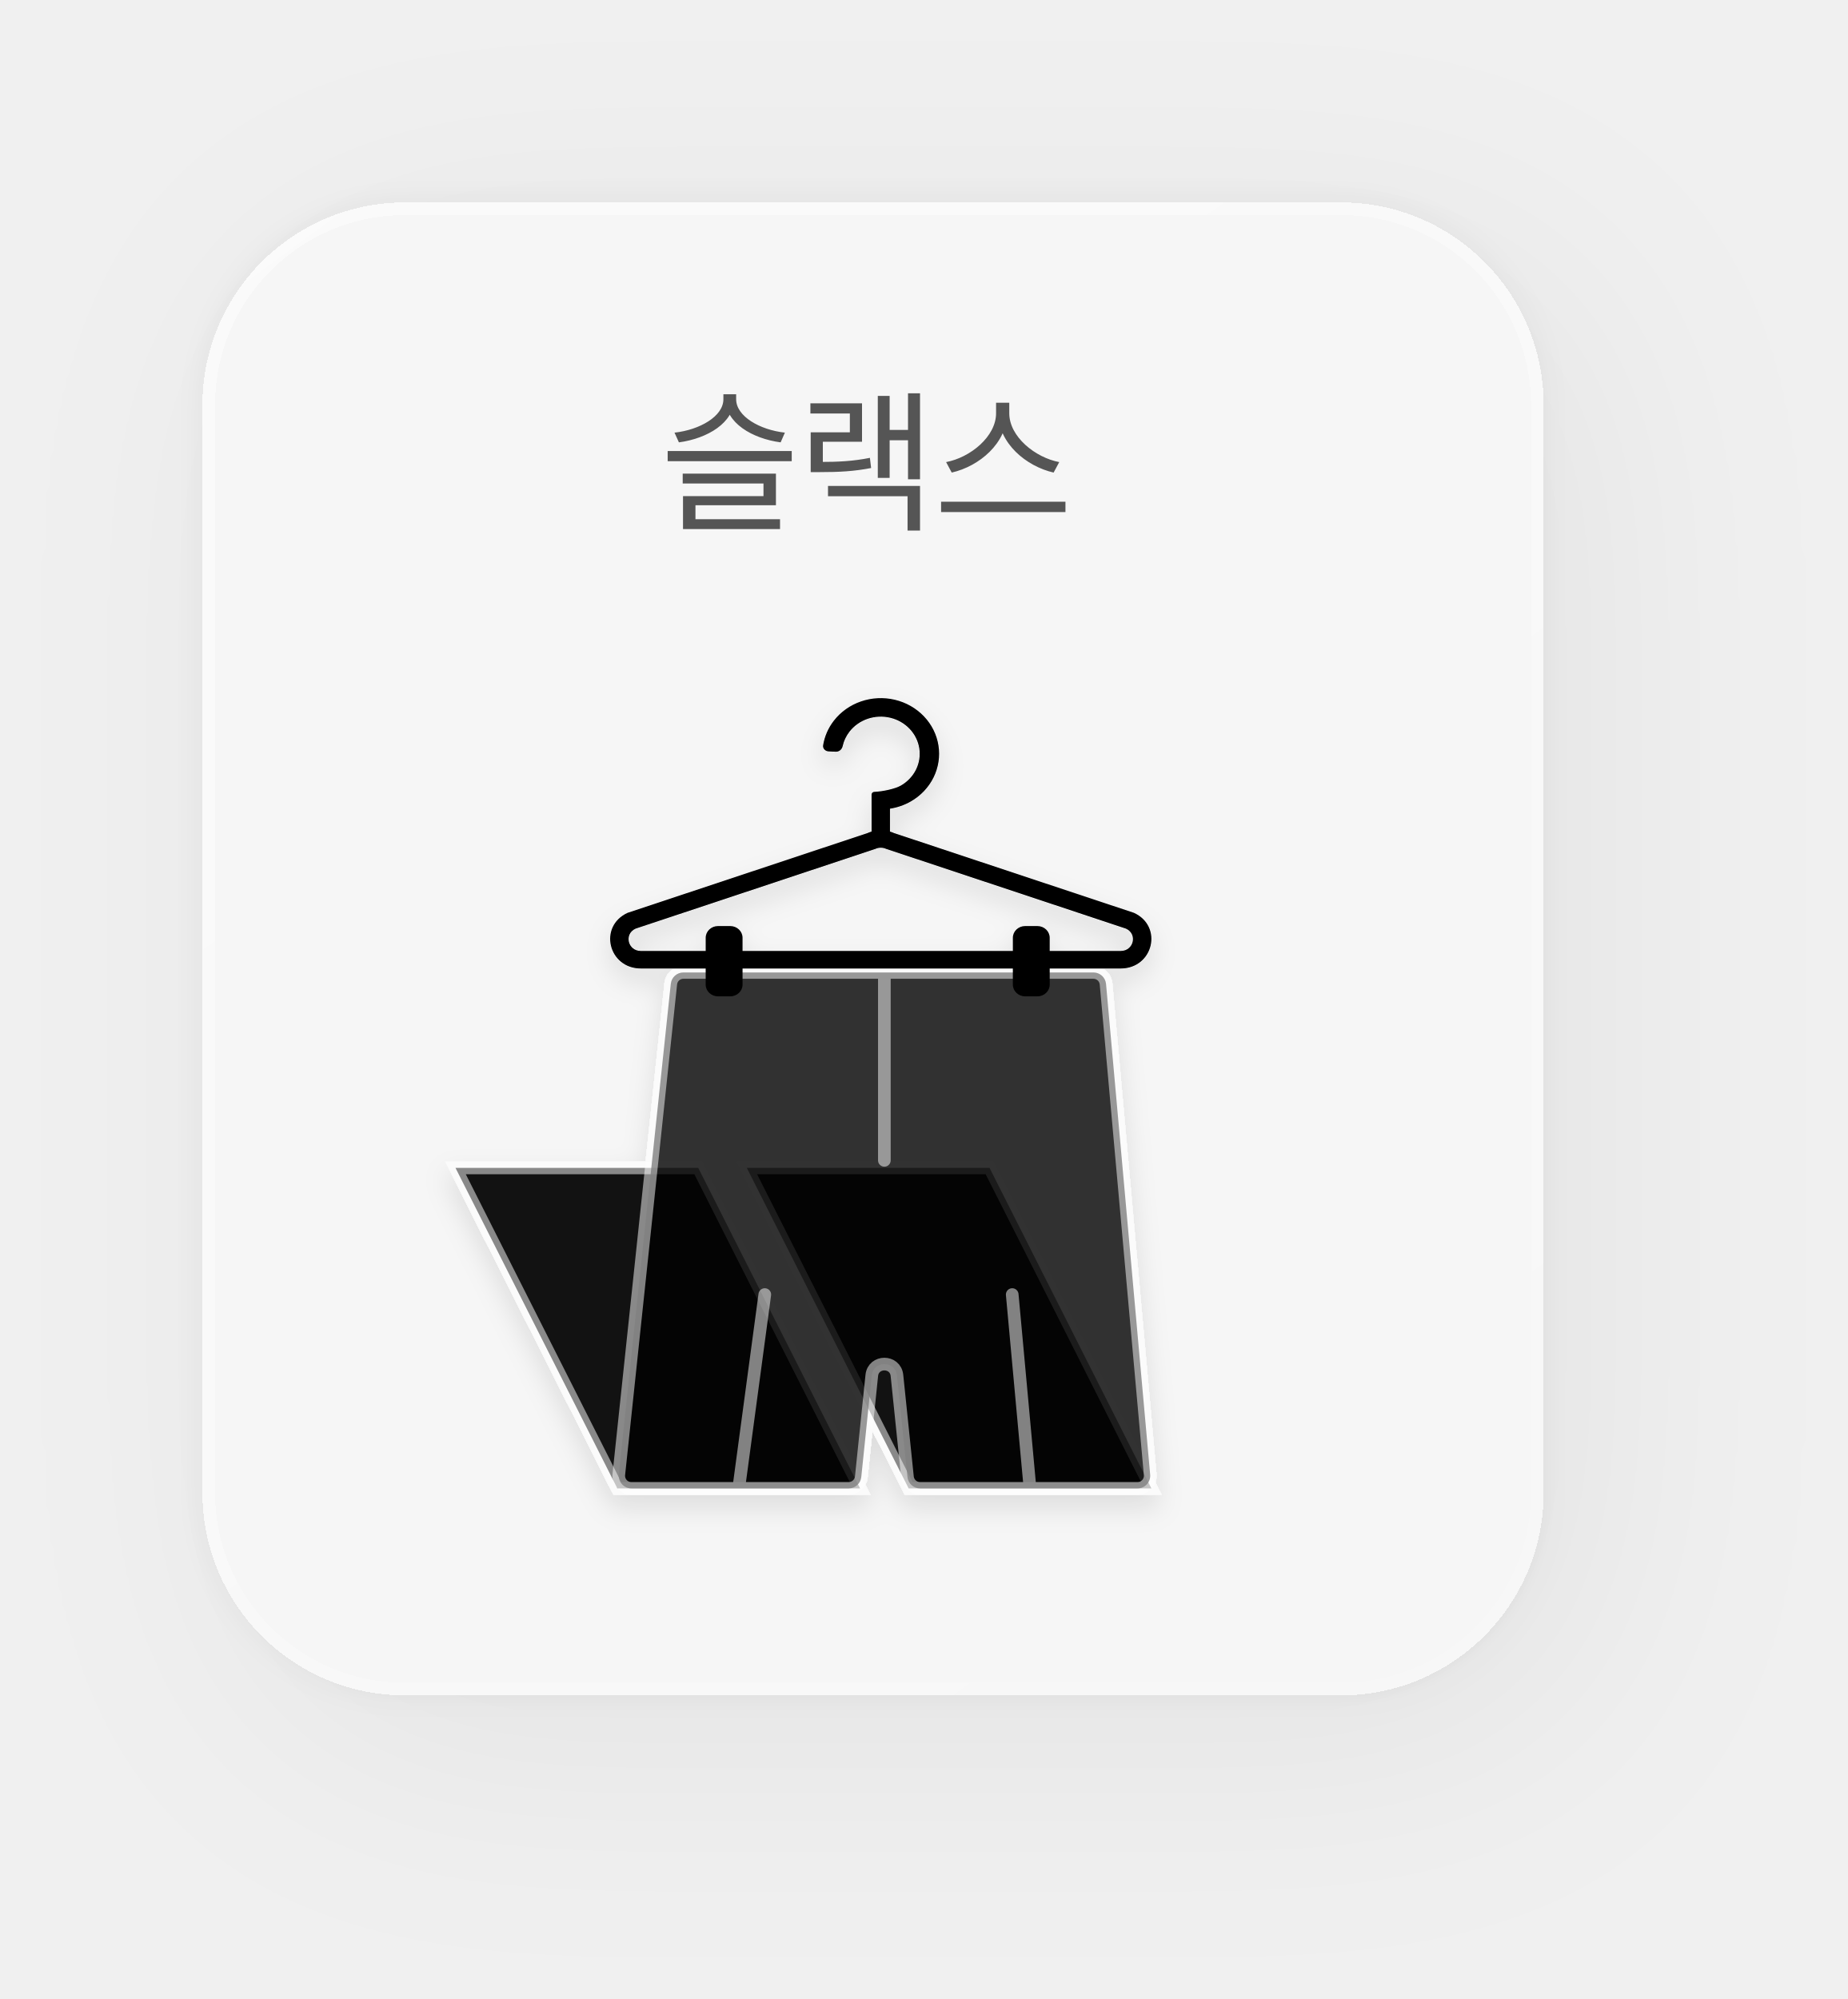
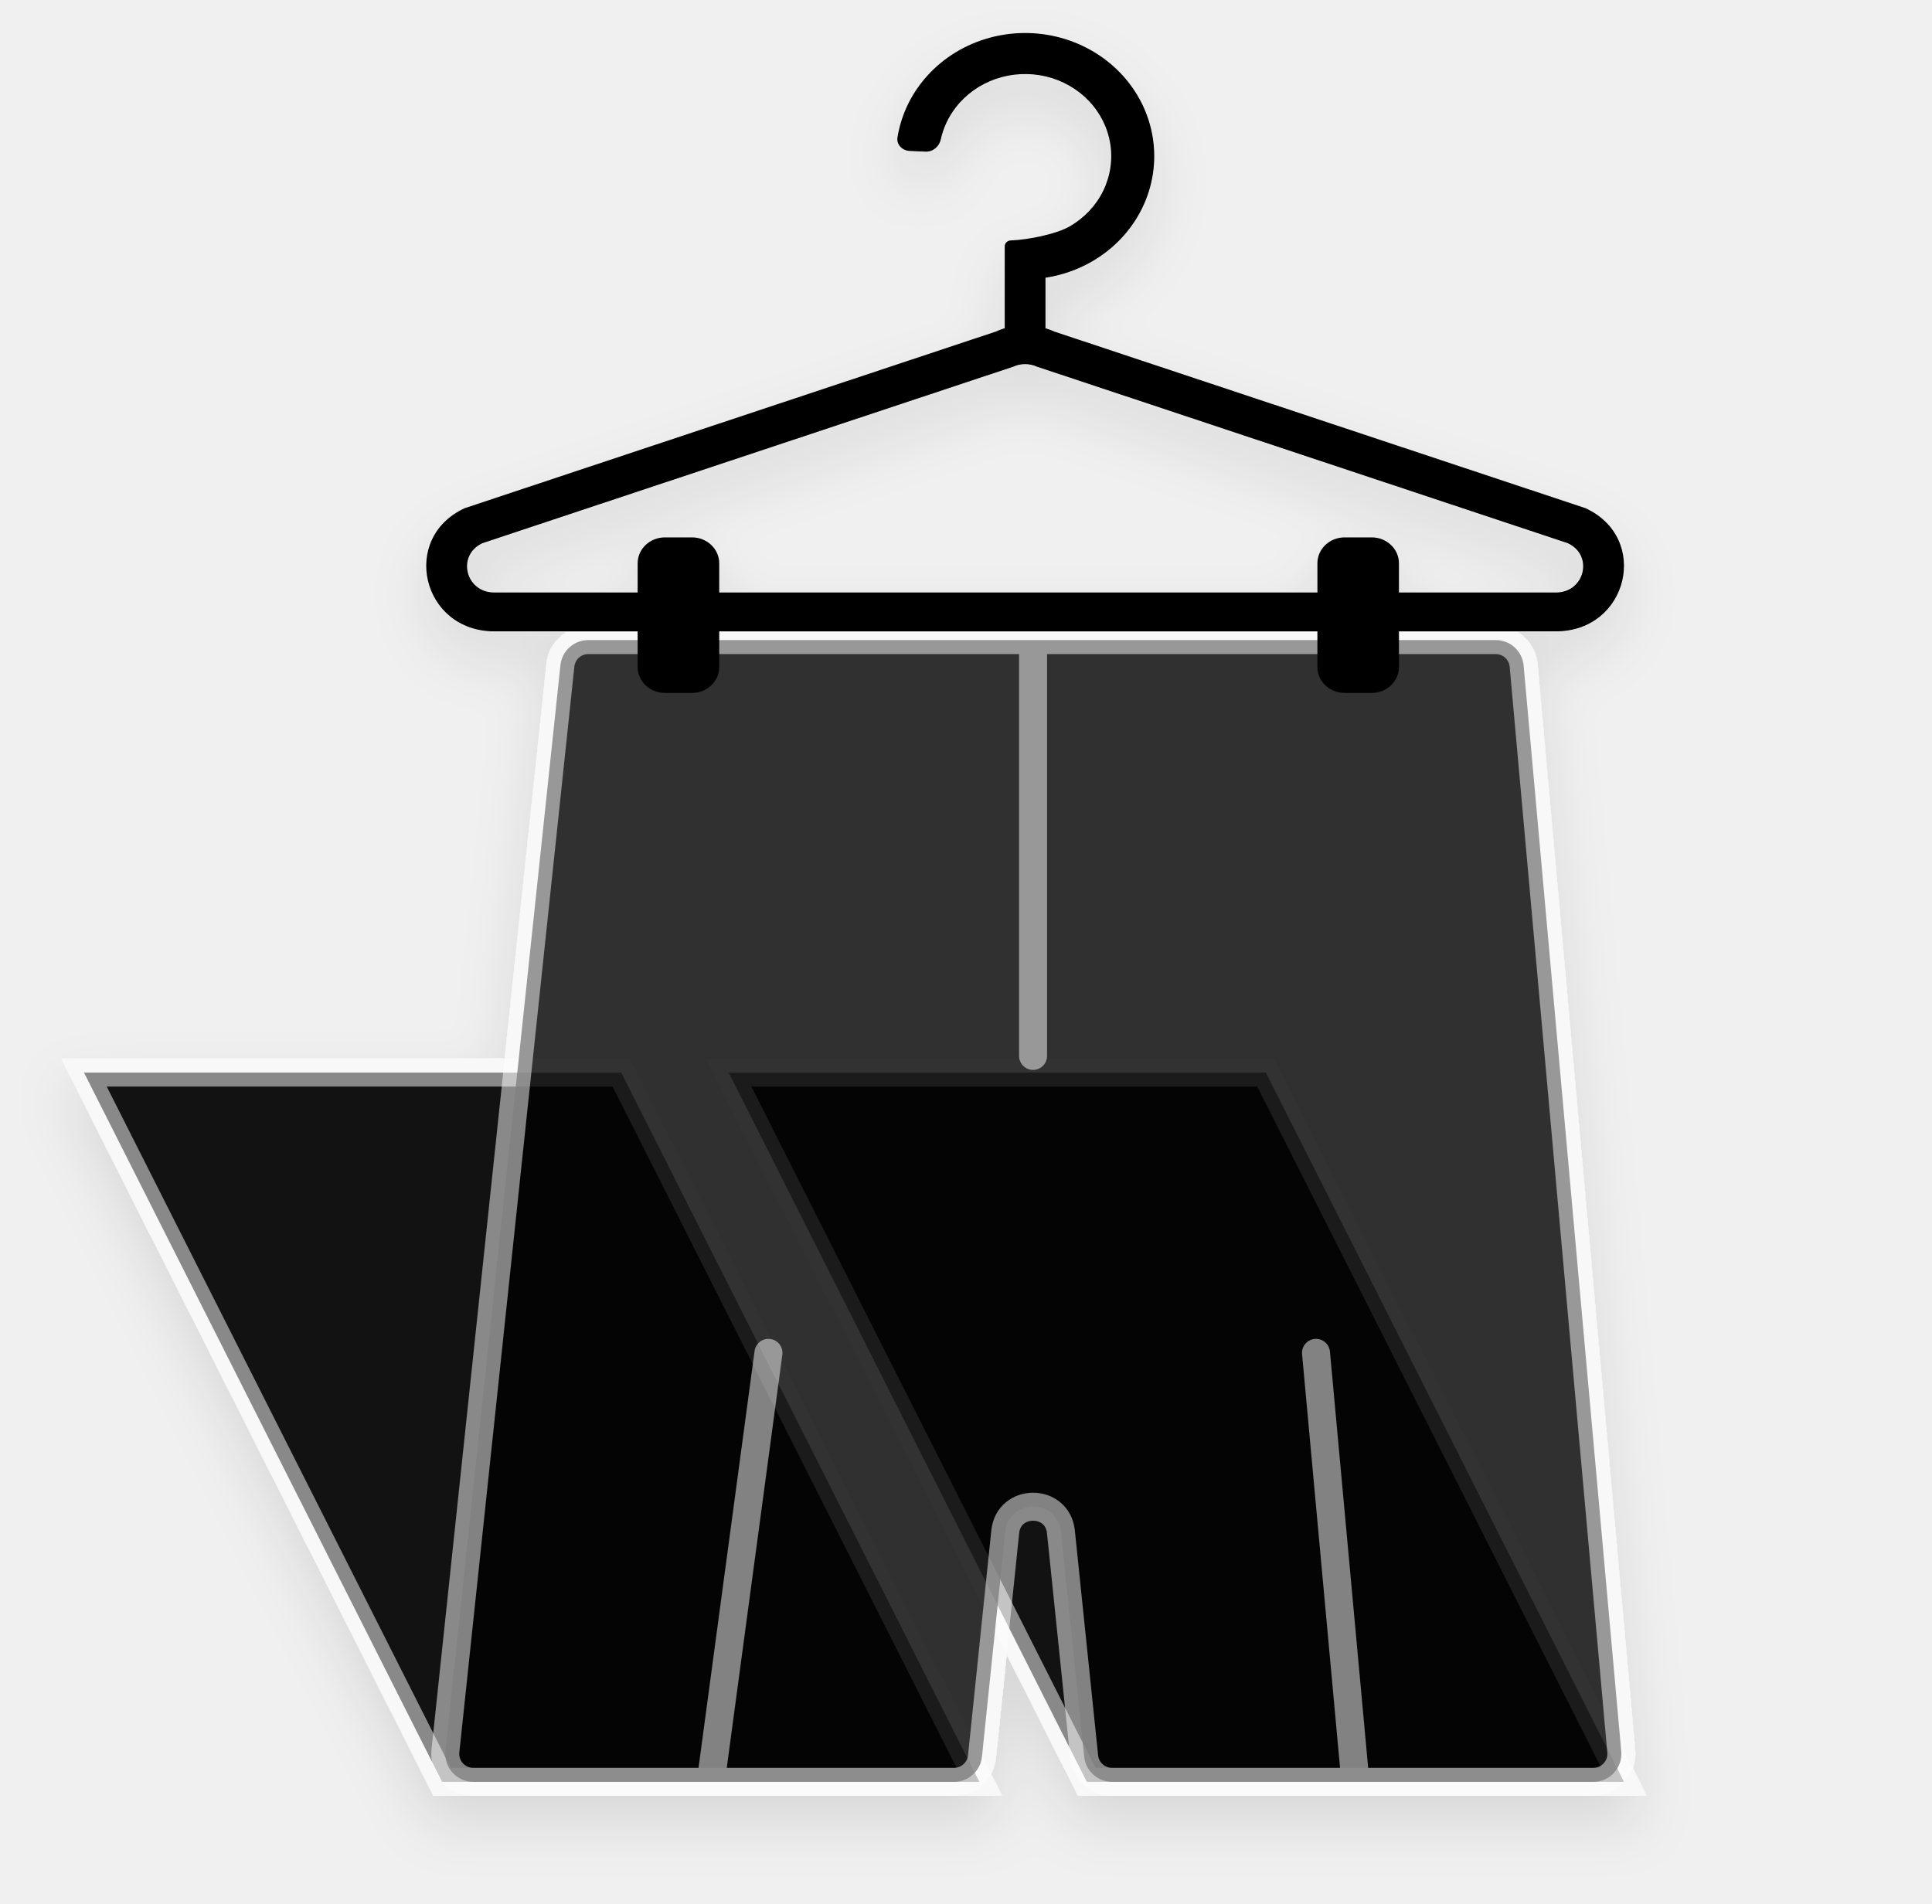
- <svg xmlns="http://www.w3.org/2000/svg" width="146" height="158" viewBox="0 0 146 158" fill="none">
-   <g filter="url(#filter0_bdd_5082_12560)">
-     <rect x="16" y="16" width="106" height="118" rx="16" fill="white" fill-opacity="0.4" shape-rendering="crispEdges" />
-     <rect x="16.5" y="16.5" width="105" height="117" rx="15.5" stroke="url(#paint0_linear_5082_12560)" stroke-opacity="0.5" shape-rendering="crispEdges" />
-     <path d="M57.173 31.16H58.013V31.556C58.013 33.416 55.901 34.664 53.657 34.964L53.309 34.196C55.289 33.98 57.173 32.912 57.173 31.556V31.16ZM57.341 31.16H58.181V31.556C58.181 32.912 60.065 33.98 62.033 34.196L61.697 34.964C59.441 34.664 57.341 33.416 57.341 31.556V31.16ZM52.769 35.648H62.573V36.452H52.769V35.648ZM53.957 37.436H61.325V39.932H54.965V41.228H53.981V39.212H60.341V38.216H53.957V37.436ZM53.981 41.036H61.649V41.816H53.981V41.036ZM71.764 31.088H72.713V37.88H71.764V31.088ZM70.025 33.98H72.064V34.796H70.025V33.98ZM69.376 31.292H70.312V37.772H69.376V31.292ZM65.441 38.408H72.713V41.936H71.728V39.224H65.441V38.408ZM64.073 36.512H64.769C66.293 36.512 67.421 36.452 68.752 36.188L68.849 36.992C67.481 37.256 66.341 37.316 64.769 37.316H64.073V36.512ZM64.049 31.88H68.129V34.916H65.032V37.028H64.073V34.172H67.168V32.684H64.049V31.88ZM78.724 31.832H79.588V32.66C79.588 35.024 77.391 36.86 75.219 37.352L74.775 36.524C76.683 36.164 78.724 34.508 78.724 32.66V31.832ZM78.903 31.832H79.767V32.66C79.767 34.52 81.82 36.164 83.716 36.524L83.272 37.352C81.112 36.86 78.903 35.036 78.903 32.66V31.832ZM74.379 39.656H84.207V40.472H74.379V39.656Z" fill="#121212" fill-opacity="0.7" />
-     <g filter="url(#filter1_bd_5082_12560)">
-       <path d="M36 92.31H55.186L56.434 94.781L67.977 117.643H48.791L36 92.31Z" fill="#121212" stroke="white" stroke-opacity="0.5" />
-       <path d="M59.023 92.31H78.209L91 117.643H71.814L59.023 92.31Z" fill="#121212" stroke="white" stroke-opacity="0.5" />
-       <g filter="url(#filter2_b_5082_12560)">
-         <path d="M69.895 76.862H54.011C53.499 76.862 53.07 77.248 53.016 77.757L48.908 116.537C48.845 117.128 49.308 117.643 49.902 117.643H58.384H67.075C67.587 117.643 68.017 117.255 68.07 116.746L68.901 108.713C69.025 107.517 70.766 107.517 70.89 108.713L71.721 116.746C71.774 117.255 72.204 117.643 72.716 117.643H81.407H89.906C90.494 117.643 90.955 117.138 90.902 116.553L87.415 77.772C87.369 77.257 86.937 76.862 86.419 76.862H69.895Z" fill="black" fill-opacity="0.8" />
-         <path d="M69.895 76.862H54.011C53.499 76.862 53.07 77.248 53.016 77.757L48.908 116.537C48.845 117.128 49.308 117.643 49.902 117.643H58.384M69.895 76.862H86.419C86.937 76.862 87.369 77.257 87.415 77.772L90.902 116.553C90.955 117.138 90.494 117.643 89.906 117.643H81.407M69.895 76.862V91.714M58.384 117.643H67.075C67.587 117.643 68.017 117.255 68.07 116.746L68.901 108.713C69.025 107.517 70.766 107.517 70.89 108.713L71.721 116.746C71.774 117.255 72.204 117.643 72.716 117.643H81.407M58.384 117.643L60.445 102.321M81.407 117.643L80 102.321" stroke="white" stroke-opacity="0.5" stroke-linecap="round" stroke-linejoin="round" />
-       </g>
-       <path fill-rule="evenodd" clip-rule="evenodd" d="M71.99 63.346C71.481 63.638 70.92 63.832 70.339 63.921V65.724C70.448 65.756 70.555 65.796 70.66 65.844L89.618 72.148C91.948 73.213 91.153 76.551 88.569 76.551H82.963V77.824C82.963 78.336 82.528 78.75 81.992 78.75H81.021C80.485 78.75 80.05 78.336 80.05 77.824V76.551H58.687V77.824C58.687 78.336 58.252 78.75 57.716 78.75H56.745C56.208 78.75 55.773 78.336 55.773 77.824V76.551H50.653C48.069 76.551 47.274 73.213 49.604 72.148L68.562 65.844C68.6 65.827 68.638 65.81 68.677 65.795C68.745 65.768 68.813 65.744 68.883 65.724V62.798C68.883 62.681 68.982 62.587 69.105 62.587C69.745 62.563 70.734 62.355 71.197 62.09C71.718 61.79 72.135 61.351 72.394 60.826C72.652 60.301 72.742 59.715 72.652 59.141C72.561 58.568 72.295 58.033 71.885 57.604C71.476 57.175 70.943 56.871 70.352 56.731C69.762 56.592 69.141 56.622 68.569 56.818C67.997 57.015 67.499 57.369 67.138 57.835C66.873 58.177 66.69 58.568 66.6 58.98C66.546 59.231 66.322 59.429 66.055 59.417L65.489 59.392C65.221 59.38 65.011 59.162 65.052 58.91C65.165 58.207 65.455 57.539 65.901 56.964C66.443 56.264 67.19 55.733 68.049 55.439C68.907 55.144 69.838 55.099 70.723 55.308C71.608 55.518 72.409 55.974 73.023 56.617C73.637 57.26 74.037 58.063 74.172 58.923C74.308 59.783 74.173 60.663 73.785 61.45C73.396 62.237 72.772 62.897 71.99 63.346ZM82.963 75.162V74.12C82.963 73.609 82.528 73.194 81.992 73.194H81.021C80.485 73.194 80.05 73.609 80.05 74.12V75.162H58.687V74.12C58.687 73.609 58.252 73.194 57.716 73.194H56.745C56.208 73.194 55.773 73.609 55.773 74.12V75.162H50.653C49.62 75.162 49.302 73.826 50.234 73.401L69.192 67.097C69.457 66.976 69.765 66.976 70.031 67.097L88.988 73.401C89.921 73.826 89.602 75.162 88.569 75.162H82.963Z" fill="black" />
+ <svg xmlns="http://www.w3.org/2000/svg" width="69" height="68" viewBox="0 0 69 68" fill="none">
+   <g filter="url(#filter0_bd_5082_12562)">
+     <path d="M3 38.31H22.186L23.434 40.781L34.977 63.643H15.791L3 38.31Z" fill="#121212" stroke="white" stroke-opacity="0.5" />
+     <path d="M26.023 38.31H45.209L58 63.643H38.814L26.023 38.31Z" fill="#121212" stroke="white" stroke-opacity="0.5" />
+     <g filter="url(#filter1_b_5082_12562)">
+       <path d="M36.895 22.862H21.011C20.499 22.862 20.07 23.248 20.016 23.756L15.908 62.537C15.845 63.128 16.308 63.643 16.902 63.643H25.384H34.075C34.587 63.643 35.017 63.255 35.07 62.746L35.901 54.713C36.025 53.517 37.766 53.517 37.89 54.713L38.721 62.746C38.774 63.255 39.203 63.643 39.716 63.643H48.407H56.906C57.494 63.643 57.955 63.138 57.902 62.553L54.415 23.772C54.369 23.257 53.937 22.862 53.419 22.862H36.895Z" fill="black" fill-opacity="0.8" />
+       <path d="M36.895 22.862H21.011C20.499 22.862 20.07 23.248 20.016 23.756L15.908 62.537C15.845 63.128 16.308 63.643 16.902 63.643H25.384M36.895 22.862H53.419C53.937 22.862 54.369 23.257 54.415 23.772L57.902 62.553C57.955 63.138 57.494 63.643 56.906 63.643H48.407M36.895 22.862V37.714M25.384 63.643H34.075C34.587 63.643 35.017 63.255 35.07 62.746L35.901 54.713C36.025 53.517 37.766 53.517 37.89 54.713L38.721 62.746C38.774 63.255 39.203 63.643 39.716 63.643H48.407M25.384 63.643L27.445 48.321M48.407 63.643L47 48.321" stroke="white" stroke-opacity="0.5" stroke-linecap="round" stroke-linejoin="round" />
    </g>
+     <path fill-rule="evenodd" clip-rule="evenodd" d="M38.99 9.346C38.481 9.638 37.92 9.832 37.339 9.921V11.723C37.448 11.756 37.555 11.796 37.66 11.844L56.618 18.148C58.948 19.213 58.153 22.551 55.569 22.551H49.963V23.824C49.963 24.336 49.528 24.75 48.992 24.75H48.021C47.485 24.75 47.05 24.336 47.05 23.824V22.551H25.687V23.824C25.687 24.336 25.252 24.75 24.716 24.75H23.744C23.208 24.75 22.773 24.336 22.773 23.824V22.551H17.653C15.069 22.551 14.274 19.213 16.604 18.148L35.562 11.844C35.6 11.827 35.639 11.81 35.677 11.795C35.745 11.768 35.813 11.744 35.883 11.723V8.798C35.883 8.682 35.982 8.587 36.105 8.587C36.745 8.563 37.734 8.355 38.197 8.089C38.718 7.79 39.135 7.351 39.394 6.826C39.652 6.301 39.742 5.715 39.652 5.141C39.562 4.568 39.295 4.033 38.885 3.604C38.476 3.175 37.943 2.871 37.352 2.731C36.762 2.592 36.142 2.622 35.569 2.818C34.997 3.015 34.499 3.369 34.138 3.835C33.873 4.177 33.69 4.568 33.6 4.98C33.546 5.231 33.322 5.429 33.054 5.417L32.489 5.392C32.221 5.38 32.011 5.162 32.052 4.91C32.165 4.207 32.455 3.539 32.901 2.964C33.443 2.264 34.19 1.734 35.048 1.439C35.907 1.144 36.838 1.099 37.723 1.308C38.608 1.518 39.408 1.973 40.023 2.617C40.637 3.26 41.037 4.063 41.172 4.923C41.308 5.784 41.173 6.663 40.785 7.45C40.396 8.237 39.772 8.897 38.99 9.346ZM49.963 21.162V20.12C49.963 19.609 49.528 19.194 48.992 19.194H48.021C47.485 19.194 47.05 19.609 47.05 20.12V21.162H25.687V20.12C25.687 19.609 25.252 19.194 24.716 19.194H23.744C23.208 19.194 22.773 19.609 22.773 20.12V21.162H17.653C16.62 21.162 16.302 19.826 17.234 19.401L36.192 13.097C36.457 12.976 36.765 12.976 37.031 13.097L55.988 19.401C56.92 19.826 56.602 21.162 55.569 21.162H49.963Z" fill="black" />
  </g>
  <defs>
-     <filter id="filter0_bdd_5082_12560" x="-4" y="-4" width="150" height="162" filterUnits="userSpaceOnUse" color-interpolation-filters="sRGB">
-       <feFlood flood-opacity="0" result="BackgroundImageFix" />
-       <feGaussianBlur in="BackgroundImageFix" stdDeviation="10" />
-       <feComposite in2="SourceAlpha" operator="in" result="effect1_backgroundBlur_5082_12560" />
-       <feColorMatrix in="SourceAlpha" type="matrix" values="0 0 0 0 0 0 0 0 0 0 0 0 0 0 0 0 0 0 127 0" result="hardAlpha" />
-       <feOffset dx="4" dy="4" />
-       <feGaussianBlur stdDeviation="10" />
-       <feComposite in2="hardAlpha" operator="out" />
-       <feColorMatrix type="matrix" values="0 0 0 0 0 0 0 0 0 0 0 0 0 0 0 0 0 0 0.05 0" />
-       <feBlend mode="normal" in2="effect1_backgroundBlur_5082_12560" result="effect2_dropShadow_5082_12560" />
-       <feColorMatrix in="SourceAlpha" type="matrix" values="0 0 0 0 0 0 0 0 0 0 0 0 0 0 0 0 0 0 127 0" result="hardAlpha" />
-       <feOffset />
-       <feGaussianBlur stdDeviation="1" />
-       <feComposite in2="hardAlpha" operator="out" />
-       <feColorMatrix type="matrix" values="0 0 0 0 0 0 0 0 0 0 0 0 0 0 0 0 0 0 0.05 0" />
-       <feBlend mode="normal" in2="effect2_dropShadow_5082_12560" result="effect3_dropShadow_5082_12560" />
-       <feBlend mode="normal" in="SourceGraphic" in2="effect3_dropShadow_5082_12560" result="shape" />
-     </filter>
-     <filter id="filter1_bd_5082_12560" x="25.188" y="45.179" width="76.625" height="82.964" filterUnits="userSpaceOnUse" color-interpolation-filters="sRGB">
+     <filter id="filter0_bd_5082_12562" x="-7.812" y="-8.821" width="76.625" height="82.964" filterUnits="userSpaceOnUse" color-interpolation-filters="sRGB">
      <feFlood flood-opacity="0" result="BackgroundImageFix" />
      <feGaussianBlur in="BackgroundImageFix" stdDeviation="5" />
-       <feComposite in2="SourceAlpha" operator="in" result="effect1_backgroundBlur_5082_12560" />
+       <feComposite in2="SourceAlpha" operator="in" result="effect1_backgroundBlur_5082_12562" />
      <feColorMatrix in="SourceAlpha" type="matrix" values="0 0 0 0 0 0 0 0 0 0 0 0 0 0 0 0 0 0 127 0" result="hardAlpha" />
      <feOffset dy="1" />
      <feGaussianBlur stdDeviation="1" />
      <feComposite in2="hardAlpha" operator="out" />
      <feColorMatrix type="matrix" values="0 0 0 0 0 0 0 0 0 0 0 0 0 0 0 0 0 0 0.1 0" />
-       <feBlend mode="normal" in2="effect1_backgroundBlur_5082_12560" result="effect2_dropShadow_5082_12560" />
-       <feBlend mode="normal" in="SourceGraphic" in2="effect2_dropShadow_5082_12560" result="shape" />
+       <feBlend mode="normal" in2="effect1_backgroundBlur_5082_12562" result="effect2_dropShadow_5082_12562" />
+       <feBlend mode="normal" in="SourceGraphic" in2="effect2_dropShadow_5082_12562" result="shape" />
    </filter>
-     <filter id="filter2_b_5082_12560" x="44.402" y="72.362" width="51.004" height="49.781" filterUnits="userSpaceOnUse" color-interpolation-filters="sRGB">
+     <filter id="filter1_b_5082_12562" x="11.402" y="18.362" width="51.004" height="49.781" filterUnits="userSpaceOnUse" color-interpolation-filters="sRGB">
      <feFlood flood-opacity="0" result="BackgroundImageFix" />
      <feGaussianBlur in="BackgroundImageFix" stdDeviation="2" />
-       <feComposite in2="SourceAlpha" operator="in" result="effect1_backgroundBlur_5082_12560" />
-       <feBlend mode="normal" in="SourceGraphic" in2="effect1_backgroundBlur_5082_12560" result="shape" />
+       <feComposite in2="SourceAlpha" operator="in" result="effect1_backgroundBlur_5082_12562" />
+       <feBlend mode="normal" in="SourceGraphic" in2="effect1_backgroundBlur_5082_12562" result="shape" />
    </filter>
-     <linearGradient id="paint0_linear_5082_12560" x1="28.046" y1="16" x2="137.125" y2="165.064" gradientUnits="userSpaceOnUse">
-       <stop stop-color="white" />
-       <stop offset="1" stop-color="white" stop-opacity="0" />
-     </linearGradient>
  </defs>
</svg>
